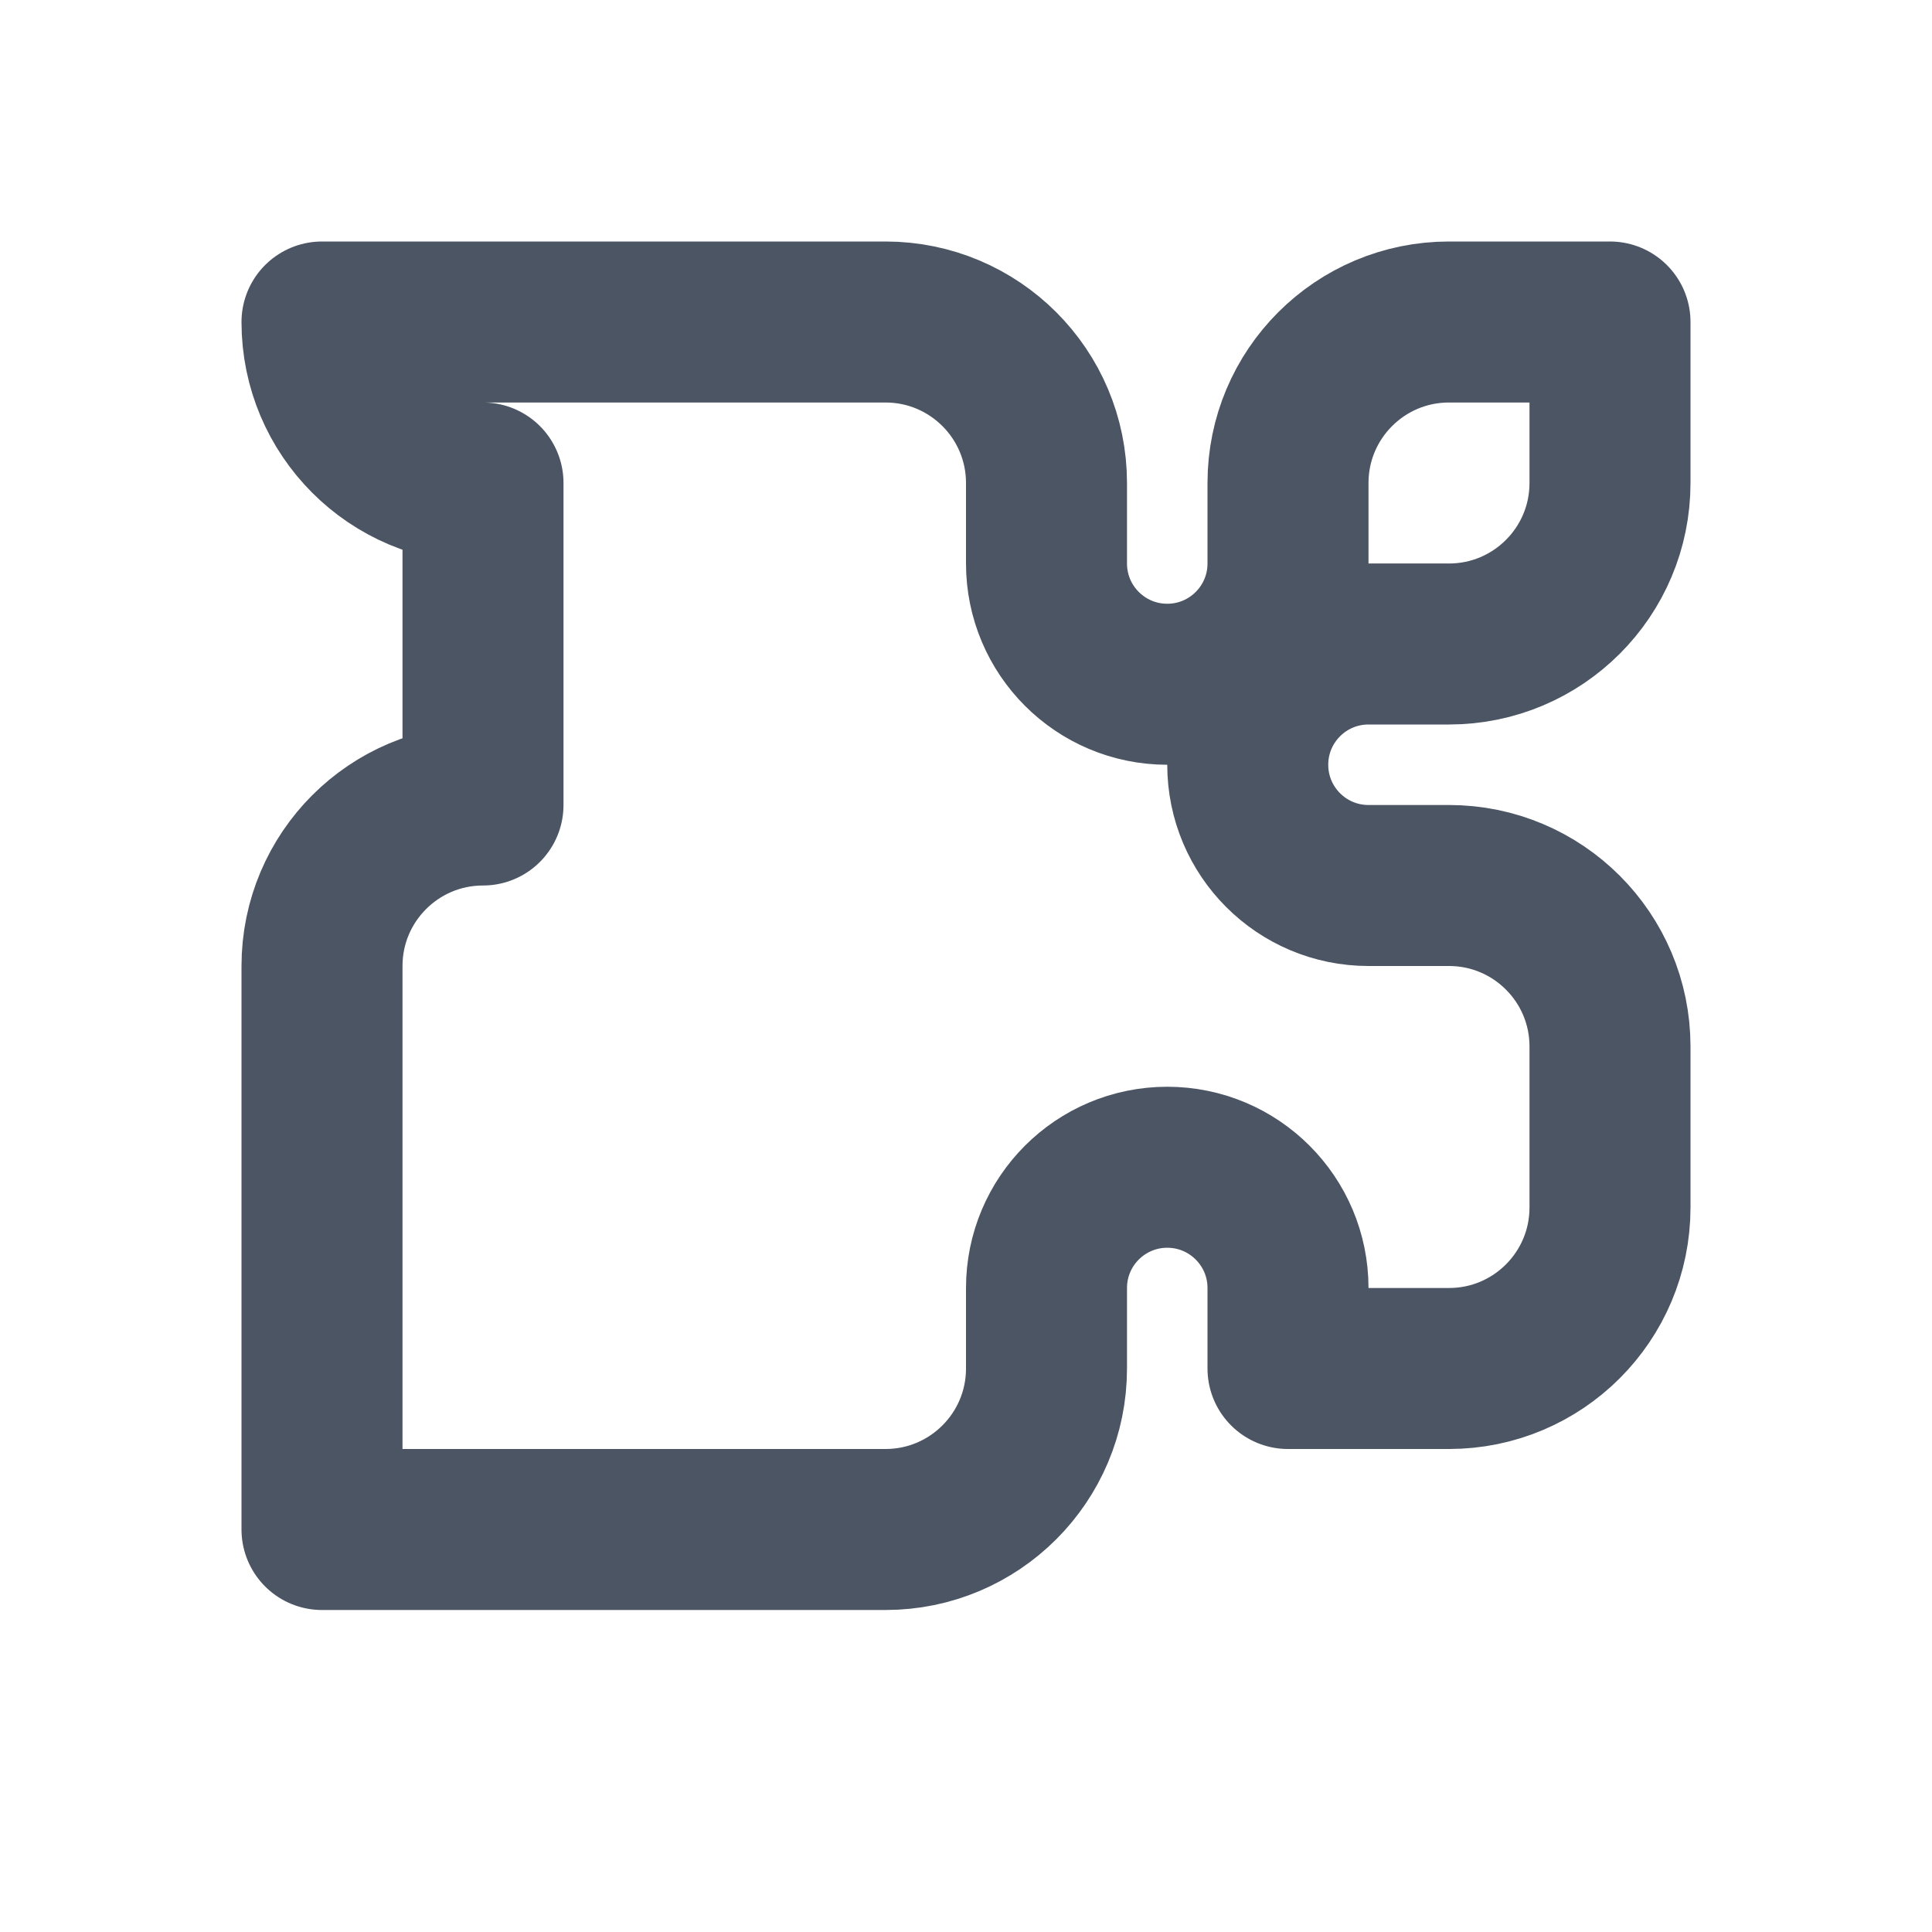
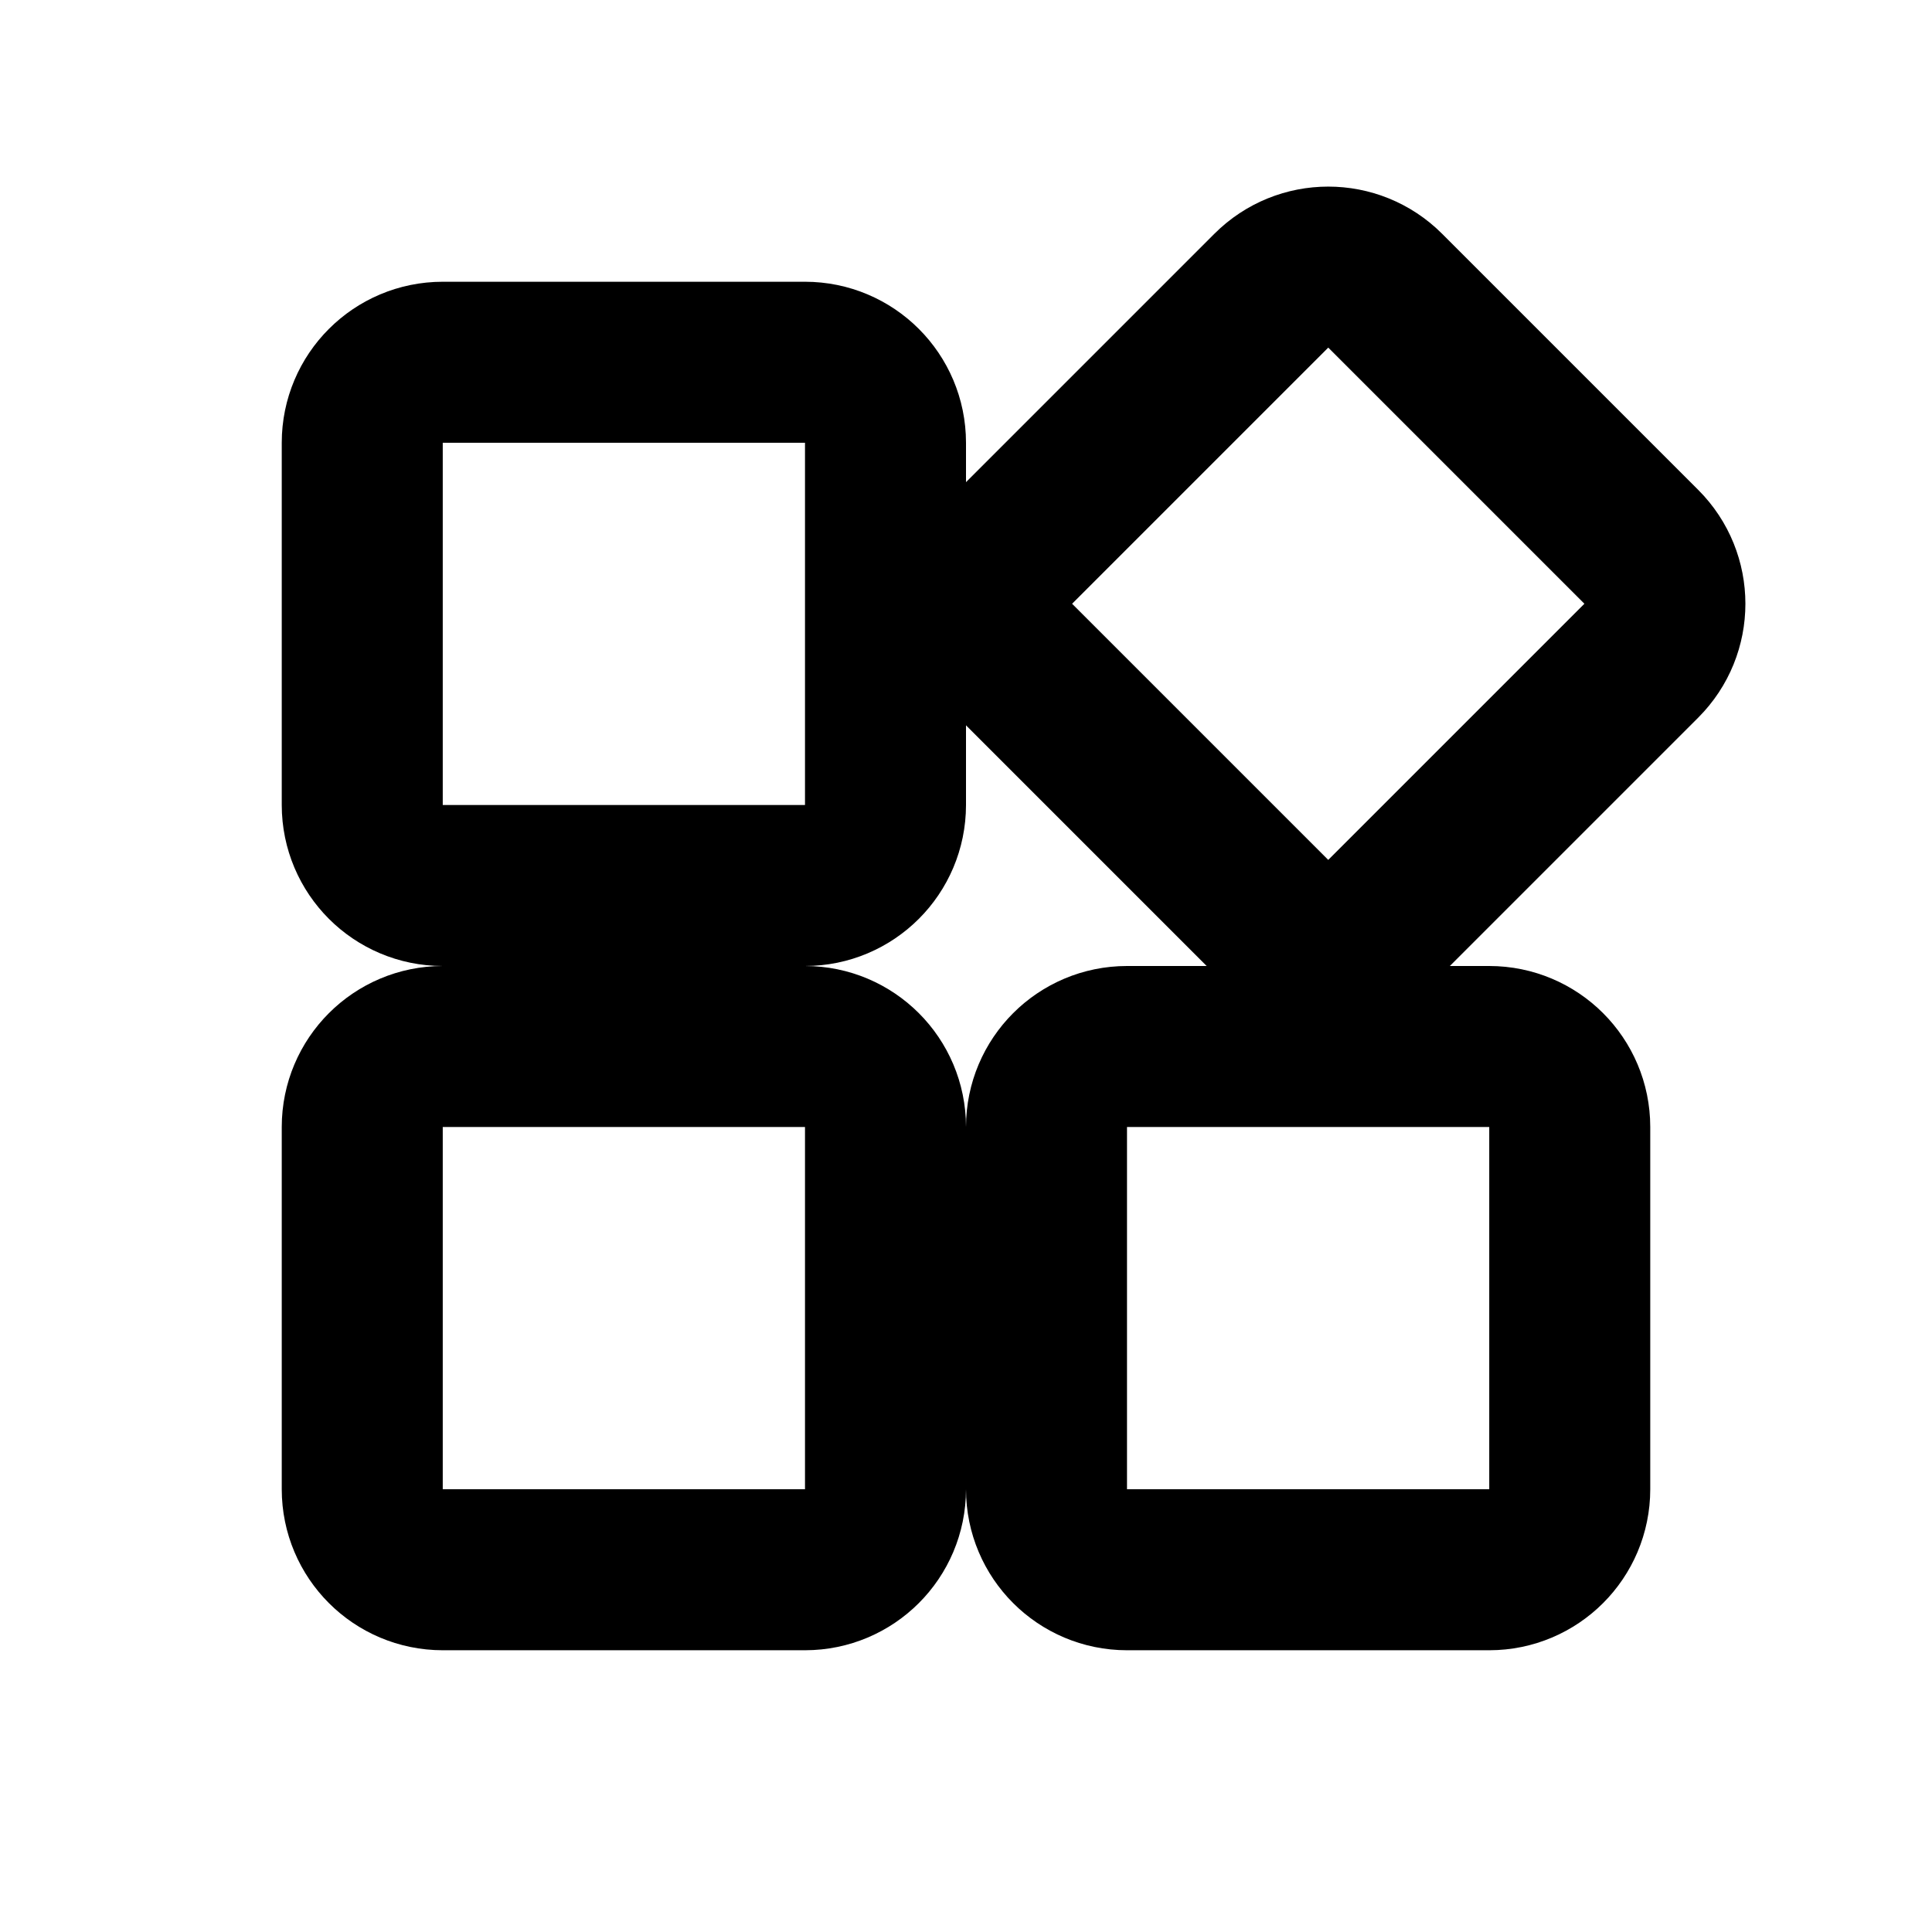
- <svg xmlns="http://www.w3.org/2000/svg" width="24" height="24" viewBox="0 0 24 24" fill="none" stroke="#4b5563" stroke-width="2" stroke-linecap="round" stroke-linejoin="round">
-   <path d="M4 4h7a2 2 0 0 1 2 2v1a1.5 1.5 0 0 0 3 0V6a2 2 0 0 1 2-2h2v2a2 2 0 0 1-2 2h-1a1.5 1.5 0 0 0 0 3h1a2 2 0 0 1 2 2v2a2 2 0 0 1-2 2h-2v-1a1.5 1.5 0 0 0-3 0v1a2 2 0 0 1-2 2H4v-7a2 2 0 0 1 2-2V6a2 2 0 0 1-2-2z" />
+ <svg xmlns="http://www.w3.org/2000/svg" viewBox="0 0 24 24" width="24" height="24" fill="none" stroke="currentColor" stroke-width="2" stroke-linecap="round" stroke-linejoin="round">
+   <rect x="4.5" y="13" width="6.5" height="6.5" rx="1" />
+   <rect x="13" y="13" width="6.5" height="6.5" rx="1" />
+   <rect x="4.5" y="4.5" width="6.5" height="6.5" rx="1" />
+   <g transform="translate(16.5, 7.5) rotate(45)">
+     <rect x="-3.25" y="-3.25" width="6.5" height="6.5" rx="1" />
+   </g>
</svg>
